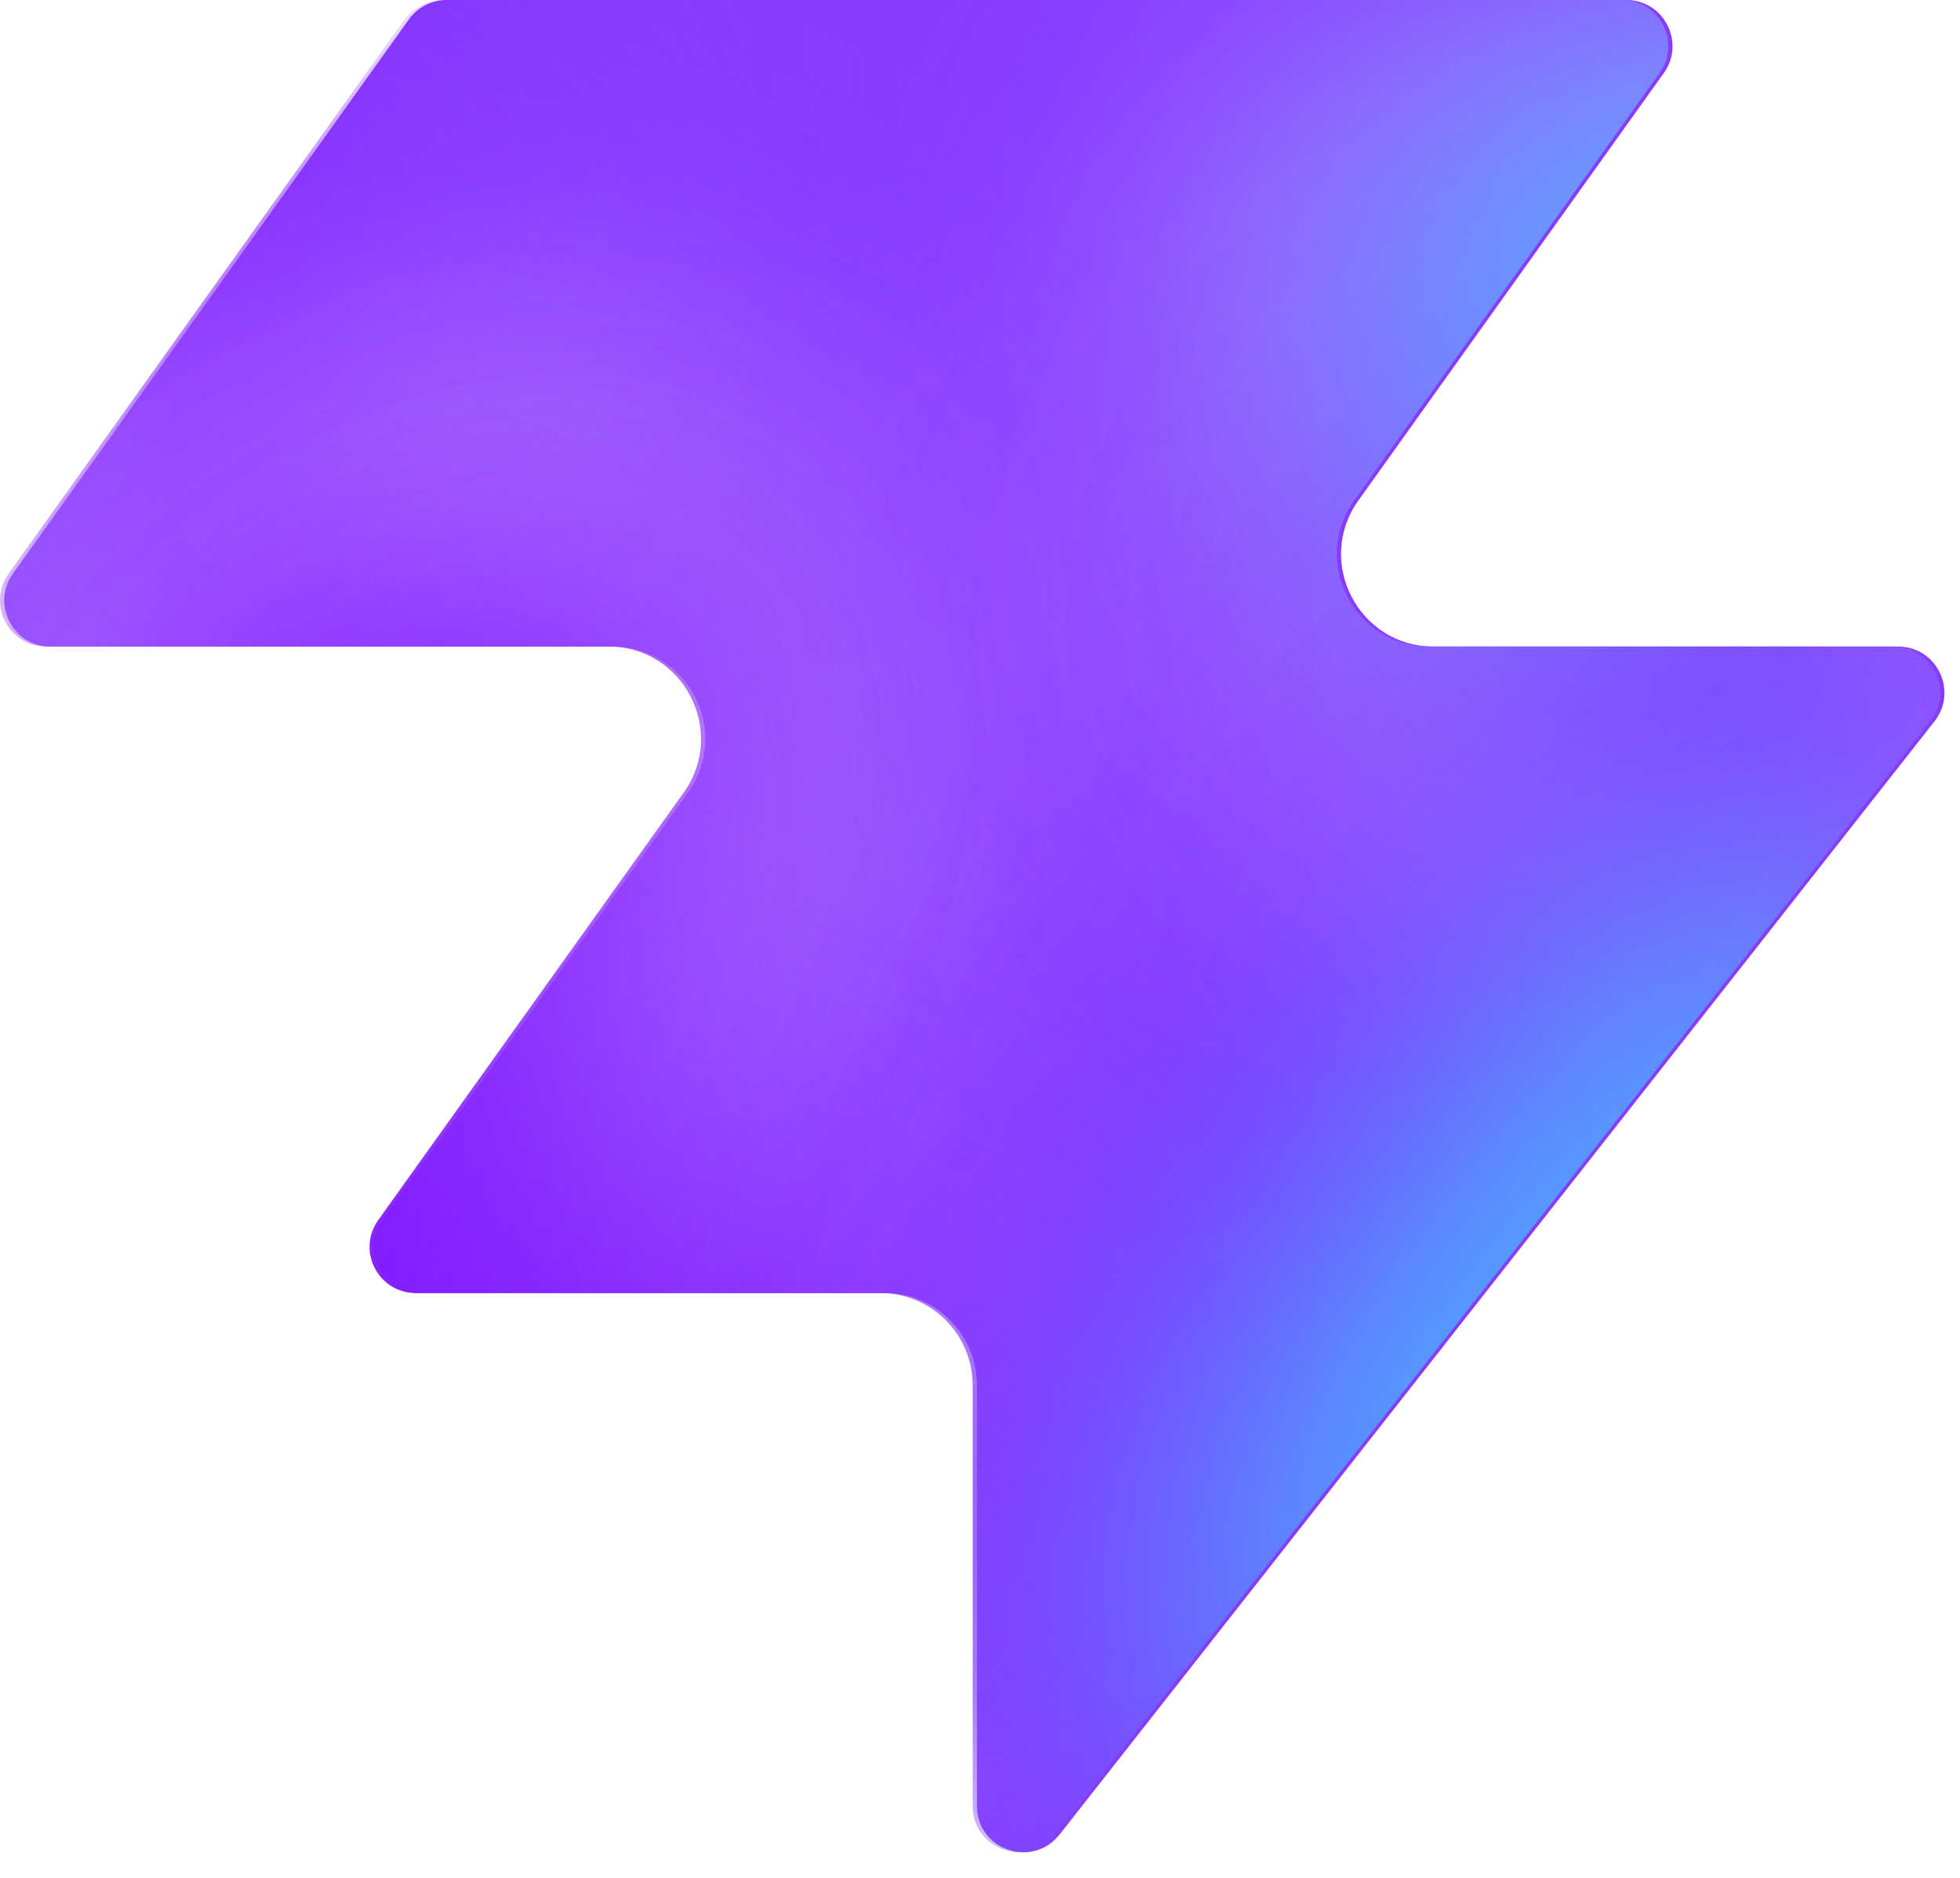
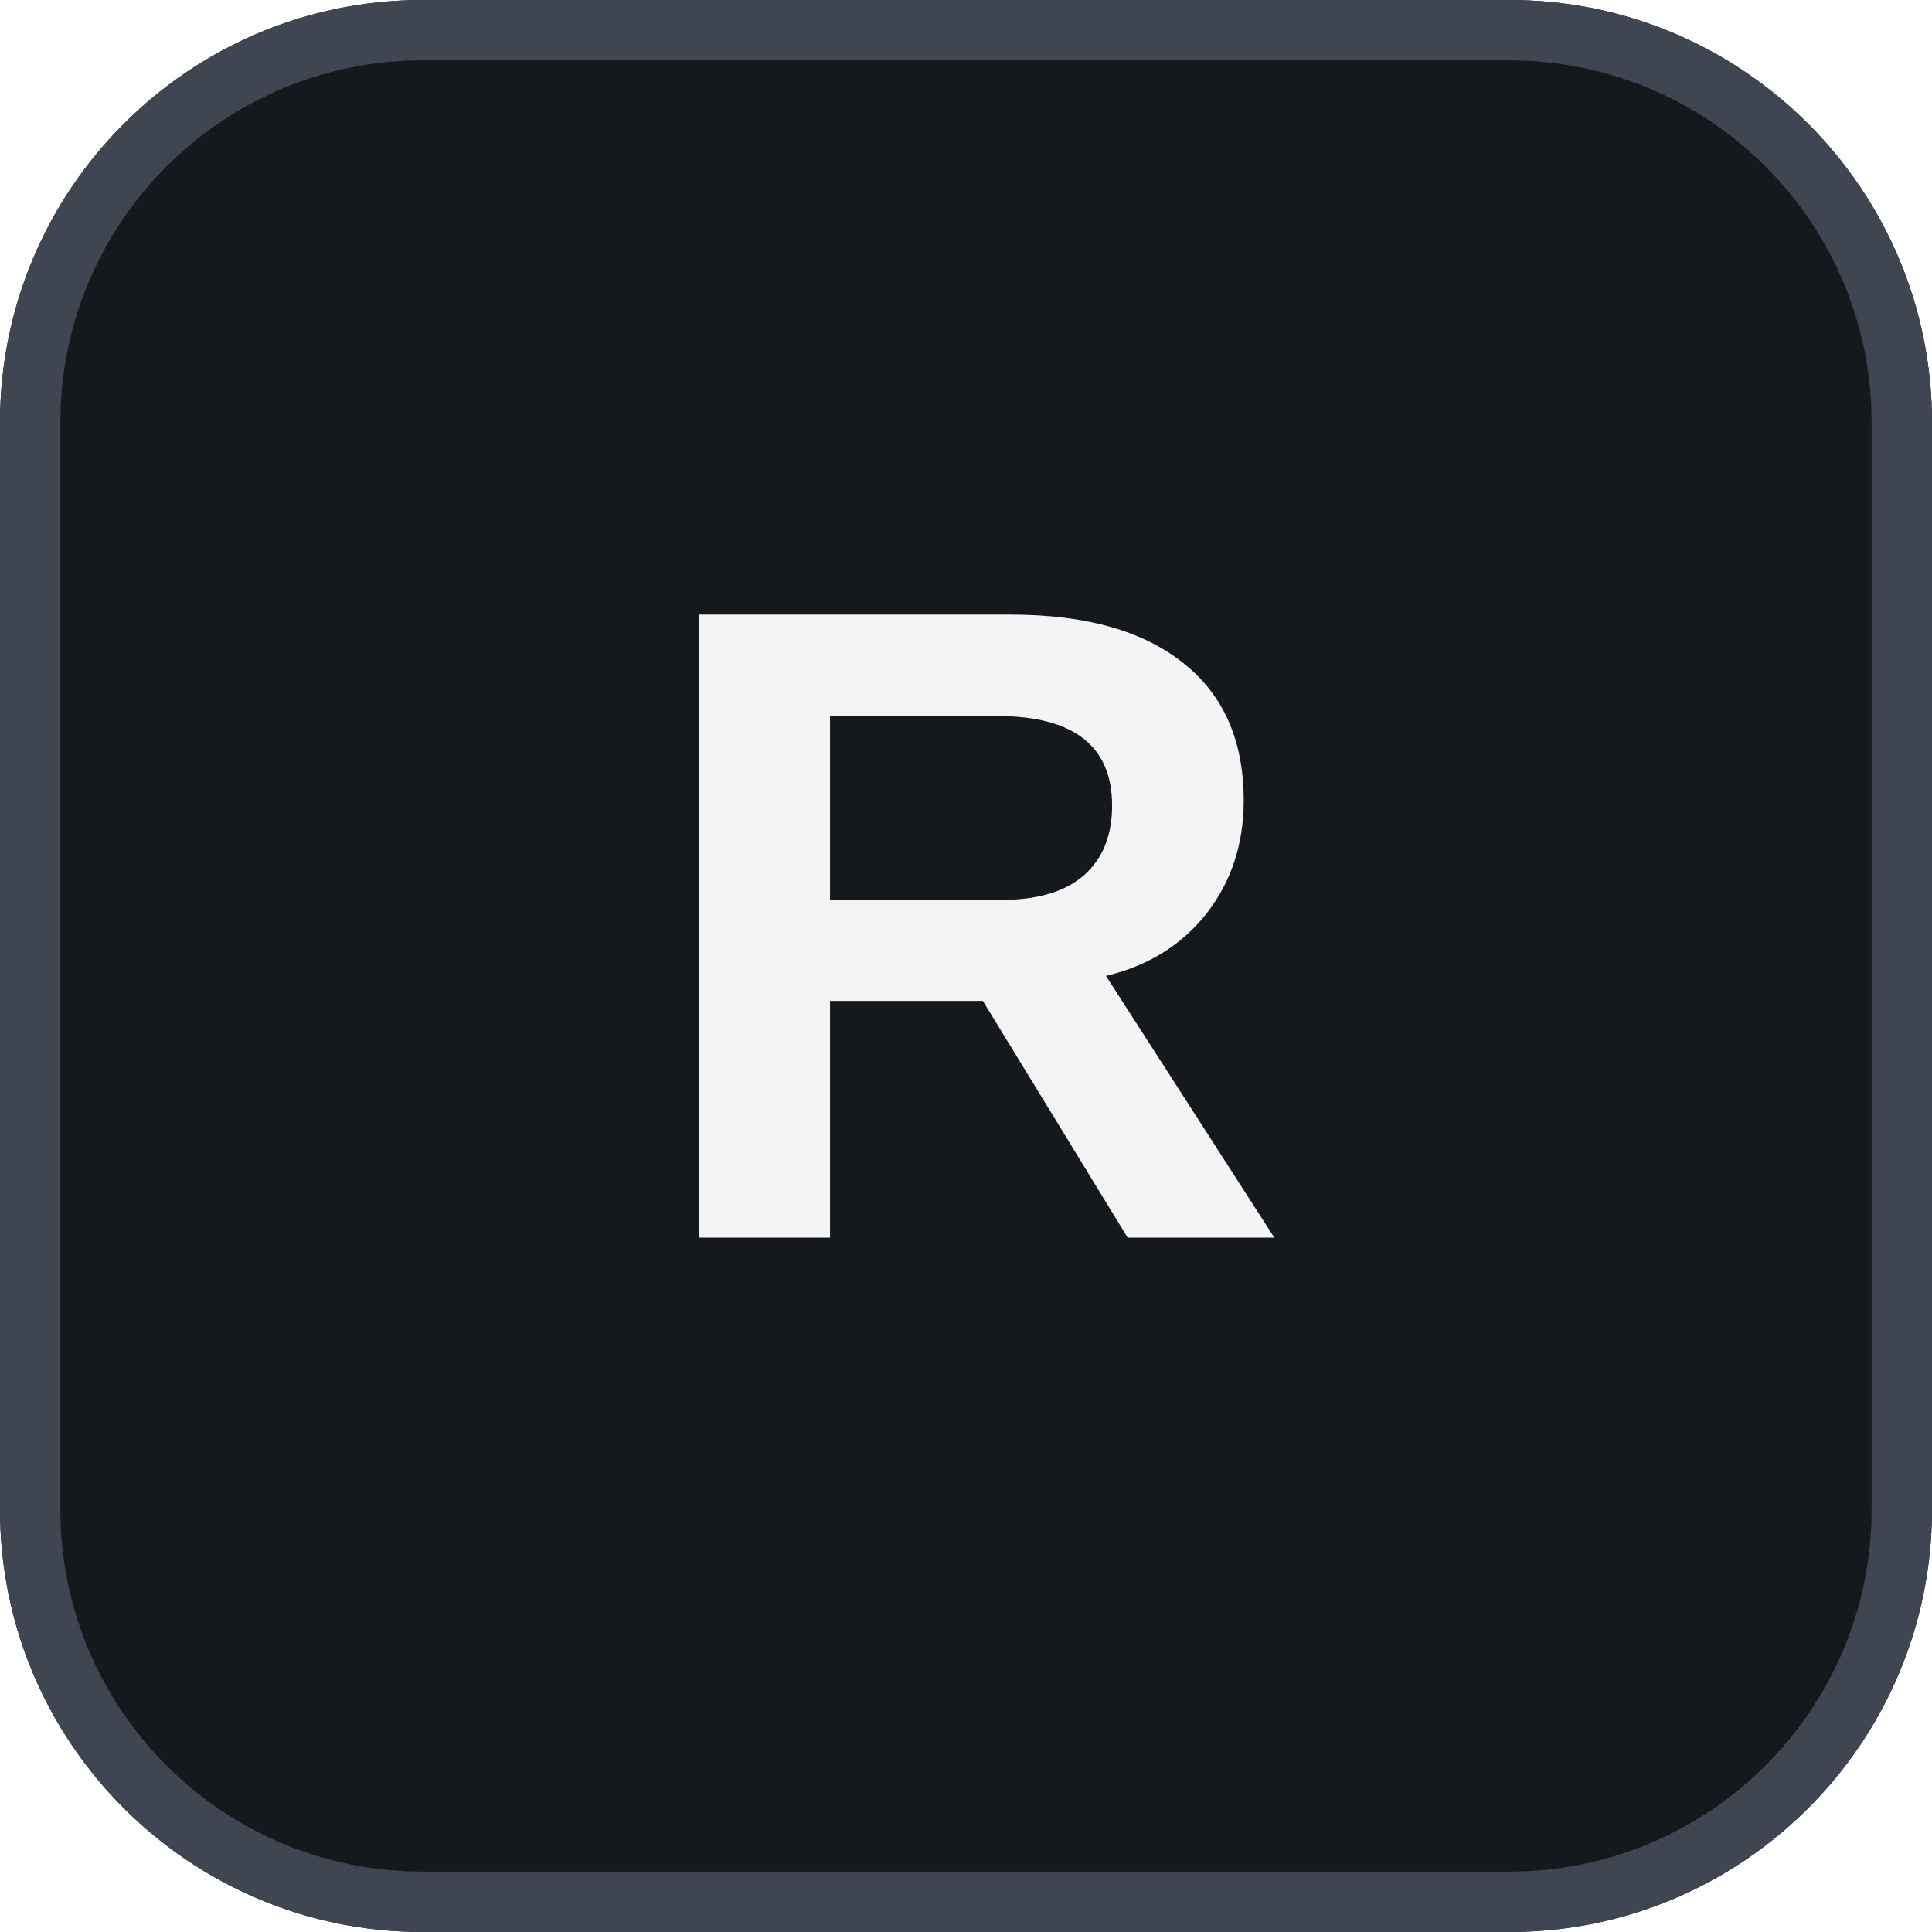
- <svg xmlns="http://www.w3.org/2000/svg" width="48" height="46" fill="none" viewBox="0 0 48 46">
-   <path fill="#863bff" d="M25.946 44.938c-.664.845-2.021.375-2.021-.698V33.937a2.26 2.26 0 0 0-2.262-2.262H10.287c-.92 0-1.456-1.04-.92-1.788l7.48-10.471c1.07-1.497 0-3.578-1.842-3.578H1.237c-.92 0-1.456-1.04-.92-1.788L10.013.474c.214-.297.556-.474.92-.474h28.894c.92 0 1.456 1.04.92 1.788l-7.48 10.471c-1.07 1.498 0 3.579 1.842 3.579h11.377c.943 0 1.473 1.088.89 1.83L25.947 44.94z" style="fill:#863bff;fill:color(display-p3 .525 .23 1);fill-opacity:1" />
-   <mask id="a" width="48" height="46" x="0" y="0" maskUnits="userSpaceOnUse" style="mask-type:alpha">
-     <path fill="#000" d="M25.842 44.938c-.664.844-2.021.375-2.021-.698V33.937a2.26 2.26 0 0 0-2.262-2.262H10.183c-.92 0-1.456-1.04-.92-1.788l7.48-10.471c1.07-1.498 0-3.579-1.842-3.579H1.133c-.92 0-1.456-1.04-.92-1.787L9.91.473c.214-.297.556-.474.92-.474h28.894c.92 0 1.456 1.04.92 1.788l-7.48 10.471c-1.07 1.498 0 3.578 1.842 3.578h11.377c.943 0 1.473 1.088.89 1.832L25.843 44.94z" style="fill:#000;fill-opacity:1" />
-   </mask>
-   <g mask="url(#a)">
-     <g filter="url(#b)">
-       <ellipse cx="5.508" cy="14.704" fill="#ede6ff" rx="5.508" ry="14.704" style="fill:#ede6ff;fill:color(display-p3 .927 .903 1);fill-opacity:1" transform="matrix(.00324 1 1 -.00324 -4.47 31.516)" />
-     </g>
-     <g filter="url(#c)">
-       <ellipse cx="10.399" cy="29.851" fill="#ede6ff" rx="10.399" ry="29.851" style="fill:#ede6ff;fill:color(display-p3 .927 .903 1);fill-opacity:1" transform="matrix(.00324 1 1 -.00324 -39.328 7.883)" />
-     </g>
-     <g filter="url(#d)">
-       <ellipse cx="5.508" cy="30.487" fill="#7e14ff" rx="5.508" ry="30.487" style="fill:#7e14ff;fill:color(display-p3 .492 .077 1);fill-opacity:1" transform="rotate(89.814 -25.913 -14.639)scale(1 -1)" />
-     </g>
-     <g filter="url(#e)">
-       <ellipse cx="5.508" cy="30.599" fill="#7e14ff" rx="5.508" ry="30.599" style="fill:#7e14ff;fill:color(display-p3 .492 .077 1);fill-opacity:1" transform="rotate(89.814 -32.644 -3.334)scale(1 -1)" />
-     </g>
-     <g filter="url(#f)">
-       <ellipse cx="5.508" cy="30.599" fill="#7e14ff" rx="5.508" ry="30.599" style="fill:#7e14ff;fill:color(display-p3 .492 .077 1);fill-opacity:1" transform="matrix(.00324 1 1 -.00324 -34.34 30.47)" />
-     </g>
-     <g filter="url(#g)">
-       <ellipse cx="14.072" cy="22.078" fill="#ede6ff" rx="14.072" ry="22.078" style="fill:#ede6ff;fill:color(display-p3 .927 .903 1);fill-opacity:1" transform="rotate(93.35 24.506 48.493)scale(-1 1)" />
-     </g>
-     <g filter="url(#h)">
-       <ellipse cx="3.47" cy="21.501" fill="#7e14ff" rx="3.47" ry="21.501" style="fill:#7e14ff;fill:color(display-p3 .492 .077 1);fill-opacity:1" transform="rotate(89.009 28.708 47.59)scale(-1 1)" />
-     </g>
-     <g filter="url(#i)">
-       <ellipse cx="3.47" cy="21.501" fill="#7e14ff" rx="3.47" ry="21.501" style="fill:#7e14ff;fill:color(display-p3 .492 .077 1);fill-opacity:1" transform="rotate(89.009 28.708 47.59)scale(-1 1)" />
-     </g>
-     <g filter="url(#j)">
-       <ellipse cx=".387" cy="8.972" fill="#7e14ff" rx="4.407" ry="29.108" style="fill:#7e14ff;fill:color(display-p3 .492 .077 1);fill-opacity:1" transform="rotate(39.51 .387 8.972)" />
-     </g>
-     <g filter="url(#k)">
-       <ellipse cx="47.523" cy="-6.092" fill="#7e14ff" rx="4.407" ry="29.108" style="fill:#7e14ff;fill:color(display-p3 .492 .077 1);fill-opacity:1" transform="rotate(37.892 47.523 -6.092)" />
-     </g>
-     <g filter="url(#l)">
-       <ellipse cx="41.412" cy="6.333" fill="#47bfff" rx="5.971" ry="9.665" style="fill:#47bfff;fill:color(display-p3 .28 .748 1);fill-opacity:1" transform="rotate(37.892 41.412 6.333)" />
-     </g>
-     <g filter="url(#m)">
-       <ellipse cx="-1.879" cy="38.332" fill="#7e14ff" rx="4.407" ry="29.108" style="fill:#7e14ff;fill:color(display-p3 .492 .077 1);fill-opacity:1" transform="rotate(37.892 -1.88 38.332)" />
-     </g>
-     <g filter="url(#n)">
-       <ellipse cx="-1.879" cy="38.332" fill="#7e14ff" rx="4.407" ry="29.108" style="fill:#7e14ff;fill:color(display-p3 .492 .077 1);fill-opacity:1" transform="rotate(37.892 -1.88 38.332)" />
-     </g>
-     <g filter="url(#o)">
-       <ellipse cx="35.651" cy="29.907" fill="#7e14ff" rx="4.407" ry="29.108" style="fill:#7e14ff;fill:color(display-p3 .492 .077 1);fill-opacity:1" transform="rotate(37.892 35.651 29.907)" />
-     </g>
-     <g filter="url(#p)">
-       <ellipse cx="38.418" cy="32.4" fill="#47bfff" rx="5.971" ry="15.297" style="fill:#47bfff;fill:color(display-p3 .28 .748 1);fill-opacity:1" transform="rotate(37.892 38.418 32.4)" />
-     </g>
-   </g>
-   <defs>
-     <filter id="b" width="60.045" height="41.654" x="-19.77" y="16.149" color-interpolation-filters="sRGB" filterUnits="userSpaceOnUse">
-       <feFlood flood-opacity="0" result="BackgroundImageFix" />
-       <feBlend in="SourceGraphic" in2="BackgroundImageFix" result="shape" />
-       <feGaussianBlur result="effect1_foregroundBlur_2002_17158" stdDeviation="7.659" />
-     </filter>
-     <filter id="c" width="90.34" height="51.437" x="-54.613" y="-7.533" color-interpolation-filters="sRGB" filterUnits="userSpaceOnUse">
-       <feFlood flood-opacity="0" result="BackgroundImageFix" />
-       <feBlend in="SourceGraphic" in2="BackgroundImageFix" result="shape" />
-       <feGaussianBlur result="effect1_foregroundBlur_2002_17158" stdDeviation="7.659" />
-     </filter>
-     <filter id="d" width="79.355" height="29.4" x="-49.64" y="2.03" color-interpolation-filters="sRGB" filterUnits="userSpaceOnUse">
-       <feFlood flood-opacity="0" result="BackgroundImageFix" />
-       <feBlend in="SourceGraphic" in2="BackgroundImageFix" result="shape" />
-       <feGaussianBlur result="effect1_foregroundBlur_2002_17158" stdDeviation="4.596" />
-     </filter>
-     <filter id="e" width="79.579" height="29.4" x="-45.045" y="20.029" color-interpolation-filters="sRGB" filterUnits="userSpaceOnUse">
-       <feFlood flood-opacity="0" result="BackgroundImageFix" />
-       <feBlend in="SourceGraphic" in2="BackgroundImageFix" result="shape" />
-       <feGaussianBlur result="effect1_foregroundBlur_2002_17158" stdDeviation="4.596" />
-     </filter>
-     <filter id="f" width="79.579" height="29.4" x="-43.513" y="21.178" color-interpolation-filters="sRGB" filterUnits="userSpaceOnUse">
-       <feFlood flood-opacity="0" result="BackgroundImageFix" />
-       <feBlend in="SourceGraphic" in2="BackgroundImageFix" result="shape" />
-       <feGaussianBlur result="effect1_foregroundBlur_2002_17158" stdDeviation="4.596" />
-     </filter>
-     <filter id="g" width="74.749" height="58.852" x="15.756" y="-17.901" color-interpolation-filters="sRGB" filterUnits="userSpaceOnUse">
-       <feFlood flood-opacity="0" result="BackgroundImageFix" />
-       <feBlend in="SourceGraphic" in2="BackgroundImageFix" result="shape" />
-       <feGaussianBlur result="effect1_foregroundBlur_2002_17158" stdDeviation="7.659" />
-     </filter>
-     <filter id="h" width="61.377" height="25.362" x="23.548" y="2.284" color-interpolation-filters="sRGB" filterUnits="userSpaceOnUse">
-       <feFlood flood-opacity="0" result="BackgroundImageFix" />
-       <feBlend in="SourceGraphic" in2="BackgroundImageFix" result="shape" />
-       <feGaussianBlur result="effect1_foregroundBlur_2002_17158" stdDeviation="4.596" />
-     </filter>
-     <filter id="i" width="61.377" height="25.362" x="23.548" y="2.284" color-interpolation-filters="sRGB" filterUnits="userSpaceOnUse">
-       <feFlood flood-opacity="0" result="BackgroundImageFix" />
-       <feBlend in="SourceGraphic" in2="BackgroundImageFix" result="shape" />
-       <feGaussianBlur result="effect1_foregroundBlur_2002_17158" stdDeviation="4.596" />
-     </filter>
-     <filter id="j" width="56.045" height="63.649" x="-27.636" y="-22.853" color-interpolation-filters="sRGB" filterUnits="userSpaceOnUse">
-       <feFlood flood-opacity="0" result="BackgroundImageFix" />
-       <feBlend in="SourceGraphic" in2="BackgroundImageFix" result="shape" />
-       <feGaussianBlur result="effect1_foregroundBlur_2002_17158" stdDeviation="4.596" />
-     </filter>
-     <filter id="k" width="54.814" height="64.646" x="20.116" y="-38.415" color-interpolation-filters="sRGB" filterUnits="userSpaceOnUse">
-       <feFlood flood-opacity="0" result="BackgroundImageFix" />
-       <feBlend in="SourceGraphic" in2="BackgroundImageFix" result="shape" />
-       <feGaussianBlur result="effect1_foregroundBlur_2002_17158" stdDeviation="4.596" />
-     </filter>
-     <filter id="l" width="33.541" height="35.313" x="24.641" y="-11.323" color-interpolation-filters="sRGB" filterUnits="userSpaceOnUse">
-       <feFlood flood-opacity="0" result="BackgroundImageFix" />
-       <feBlend in="SourceGraphic" in2="BackgroundImageFix" result="shape" />
-       <feGaussianBlur result="effect1_foregroundBlur_2002_17158" stdDeviation="4.596" />
-     </filter>
-     <filter id="m" width="54.814" height="64.646" x="-29.286" y="6.009" color-interpolation-filters="sRGB" filterUnits="userSpaceOnUse">
-       <feFlood flood-opacity="0" result="BackgroundImageFix" />
-       <feBlend in="SourceGraphic" in2="BackgroundImageFix" result="shape" />
-       <feGaussianBlur result="effect1_foregroundBlur_2002_17158" stdDeviation="4.596" />
-     </filter>
-     <filter id="n" width="54.814" height="64.646" x="-29.286" y="6.009" color-interpolation-filters="sRGB" filterUnits="userSpaceOnUse">
-       <feFlood flood-opacity="0" result="BackgroundImageFix" />
-       <feBlend in="SourceGraphic" in2="BackgroundImageFix" result="shape" />
-       <feGaussianBlur result="effect1_foregroundBlur_2002_17158" stdDeviation="4.596" />
-     </filter>
-     <filter id="o" width="54.814" height="64.646" x="8.244" y="-2.416" color-interpolation-filters="sRGB" filterUnits="userSpaceOnUse">
-       <feFlood flood-opacity="0" result="BackgroundImageFix" />
-       <feBlend in="SourceGraphic" in2="BackgroundImageFix" result="shape" />
-       <feGaussianBlur result="effect1_foregroundBlur_2002_17158" stdDeviation="4.596" />
-     </filter>
-     <filter id="p" width="39.409" height="43.623" x="18.713" y="10.588" color-interpolation-filters="sRGB" filterUnits="userSpaceOnUse">
-       <feFlood flood-opacity="0" result="BackgroundImageFix" />
-       <feBlend in="SourceGraphic" in2="BackgroundImageFix" result="shape" />
-       <feGaussianBlur result="effect1_foregroundBlur_2002_17158" stdDeviation="4.596" />
-     </filter>
-   </defs>
+ <svg xmlns="http://www.w3.org/2000/svg" viewBox="0 0 64 64">
+   <rect width="64" height="64" rx="14" fill="#15181d" />
+   <rect x="1" y="1" width="62" height="62" rx="13" fill="none" stroke="#3f4651" stroke-width="2" />
+   <text x="32" y="41" fill="#f4f4f5" font-family="Arial, sans-serif" font-size="30" font-weight="700" text-anchor="middle">R</text>
</svg>
